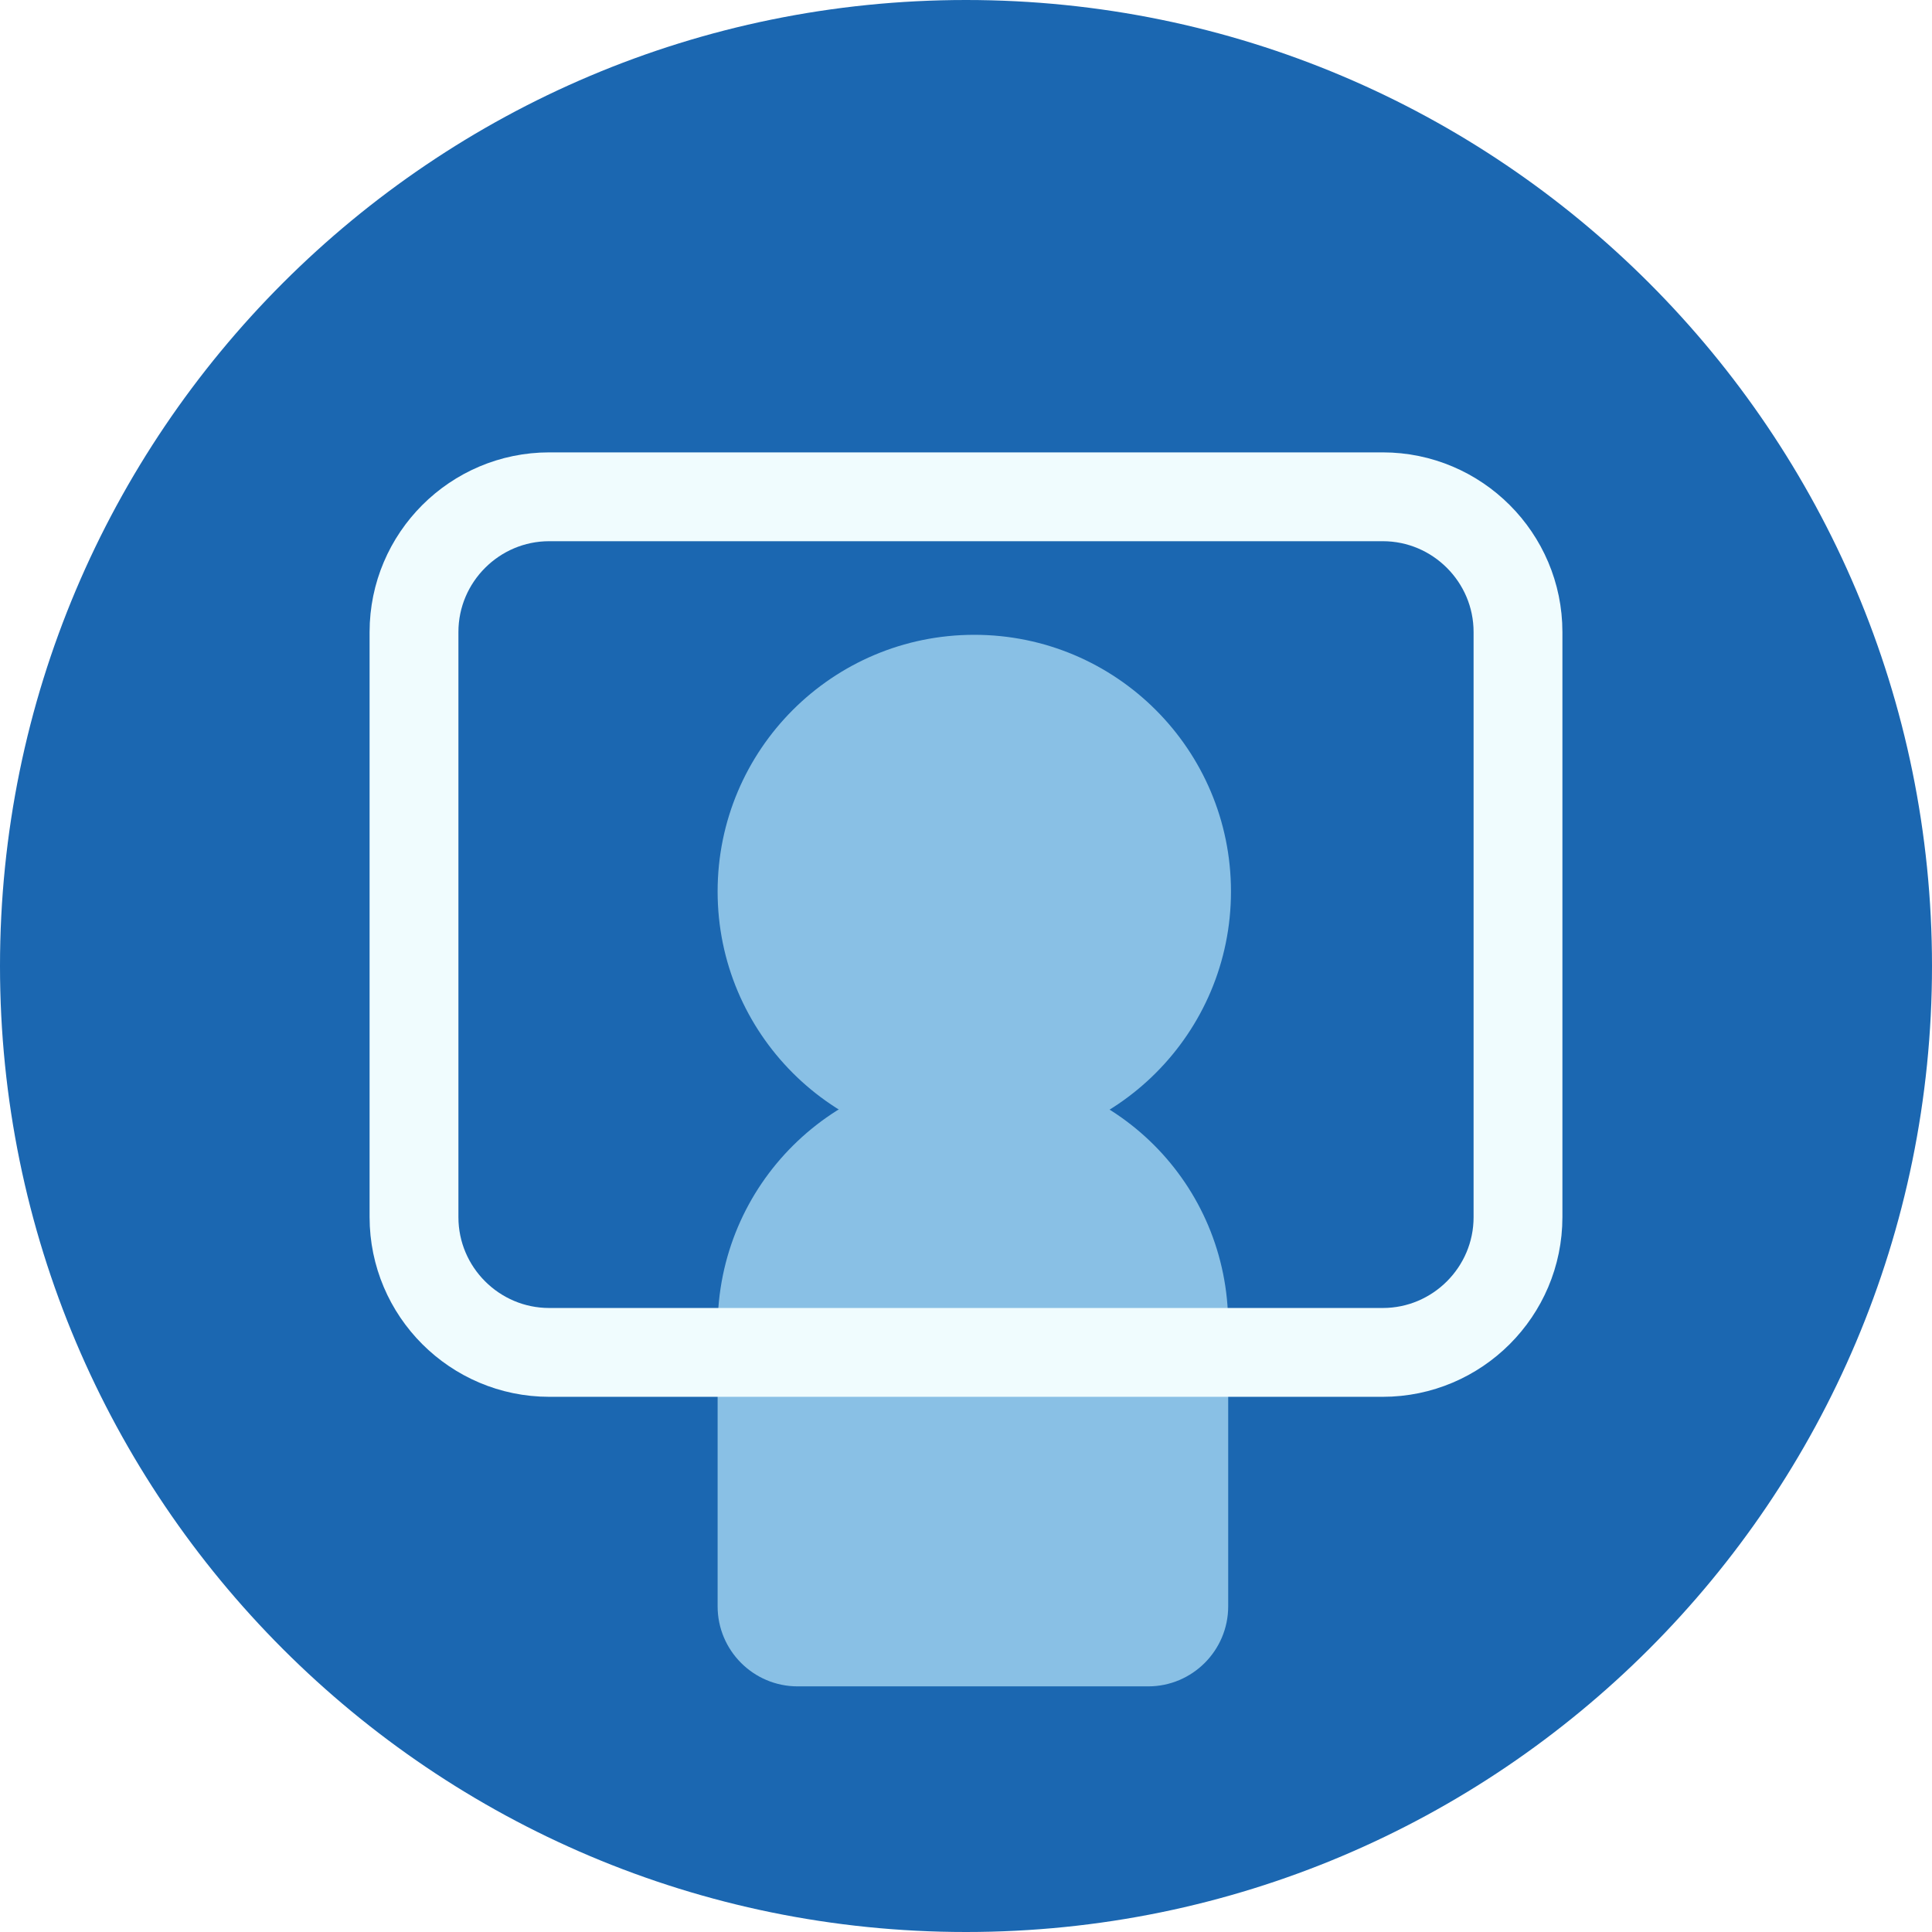
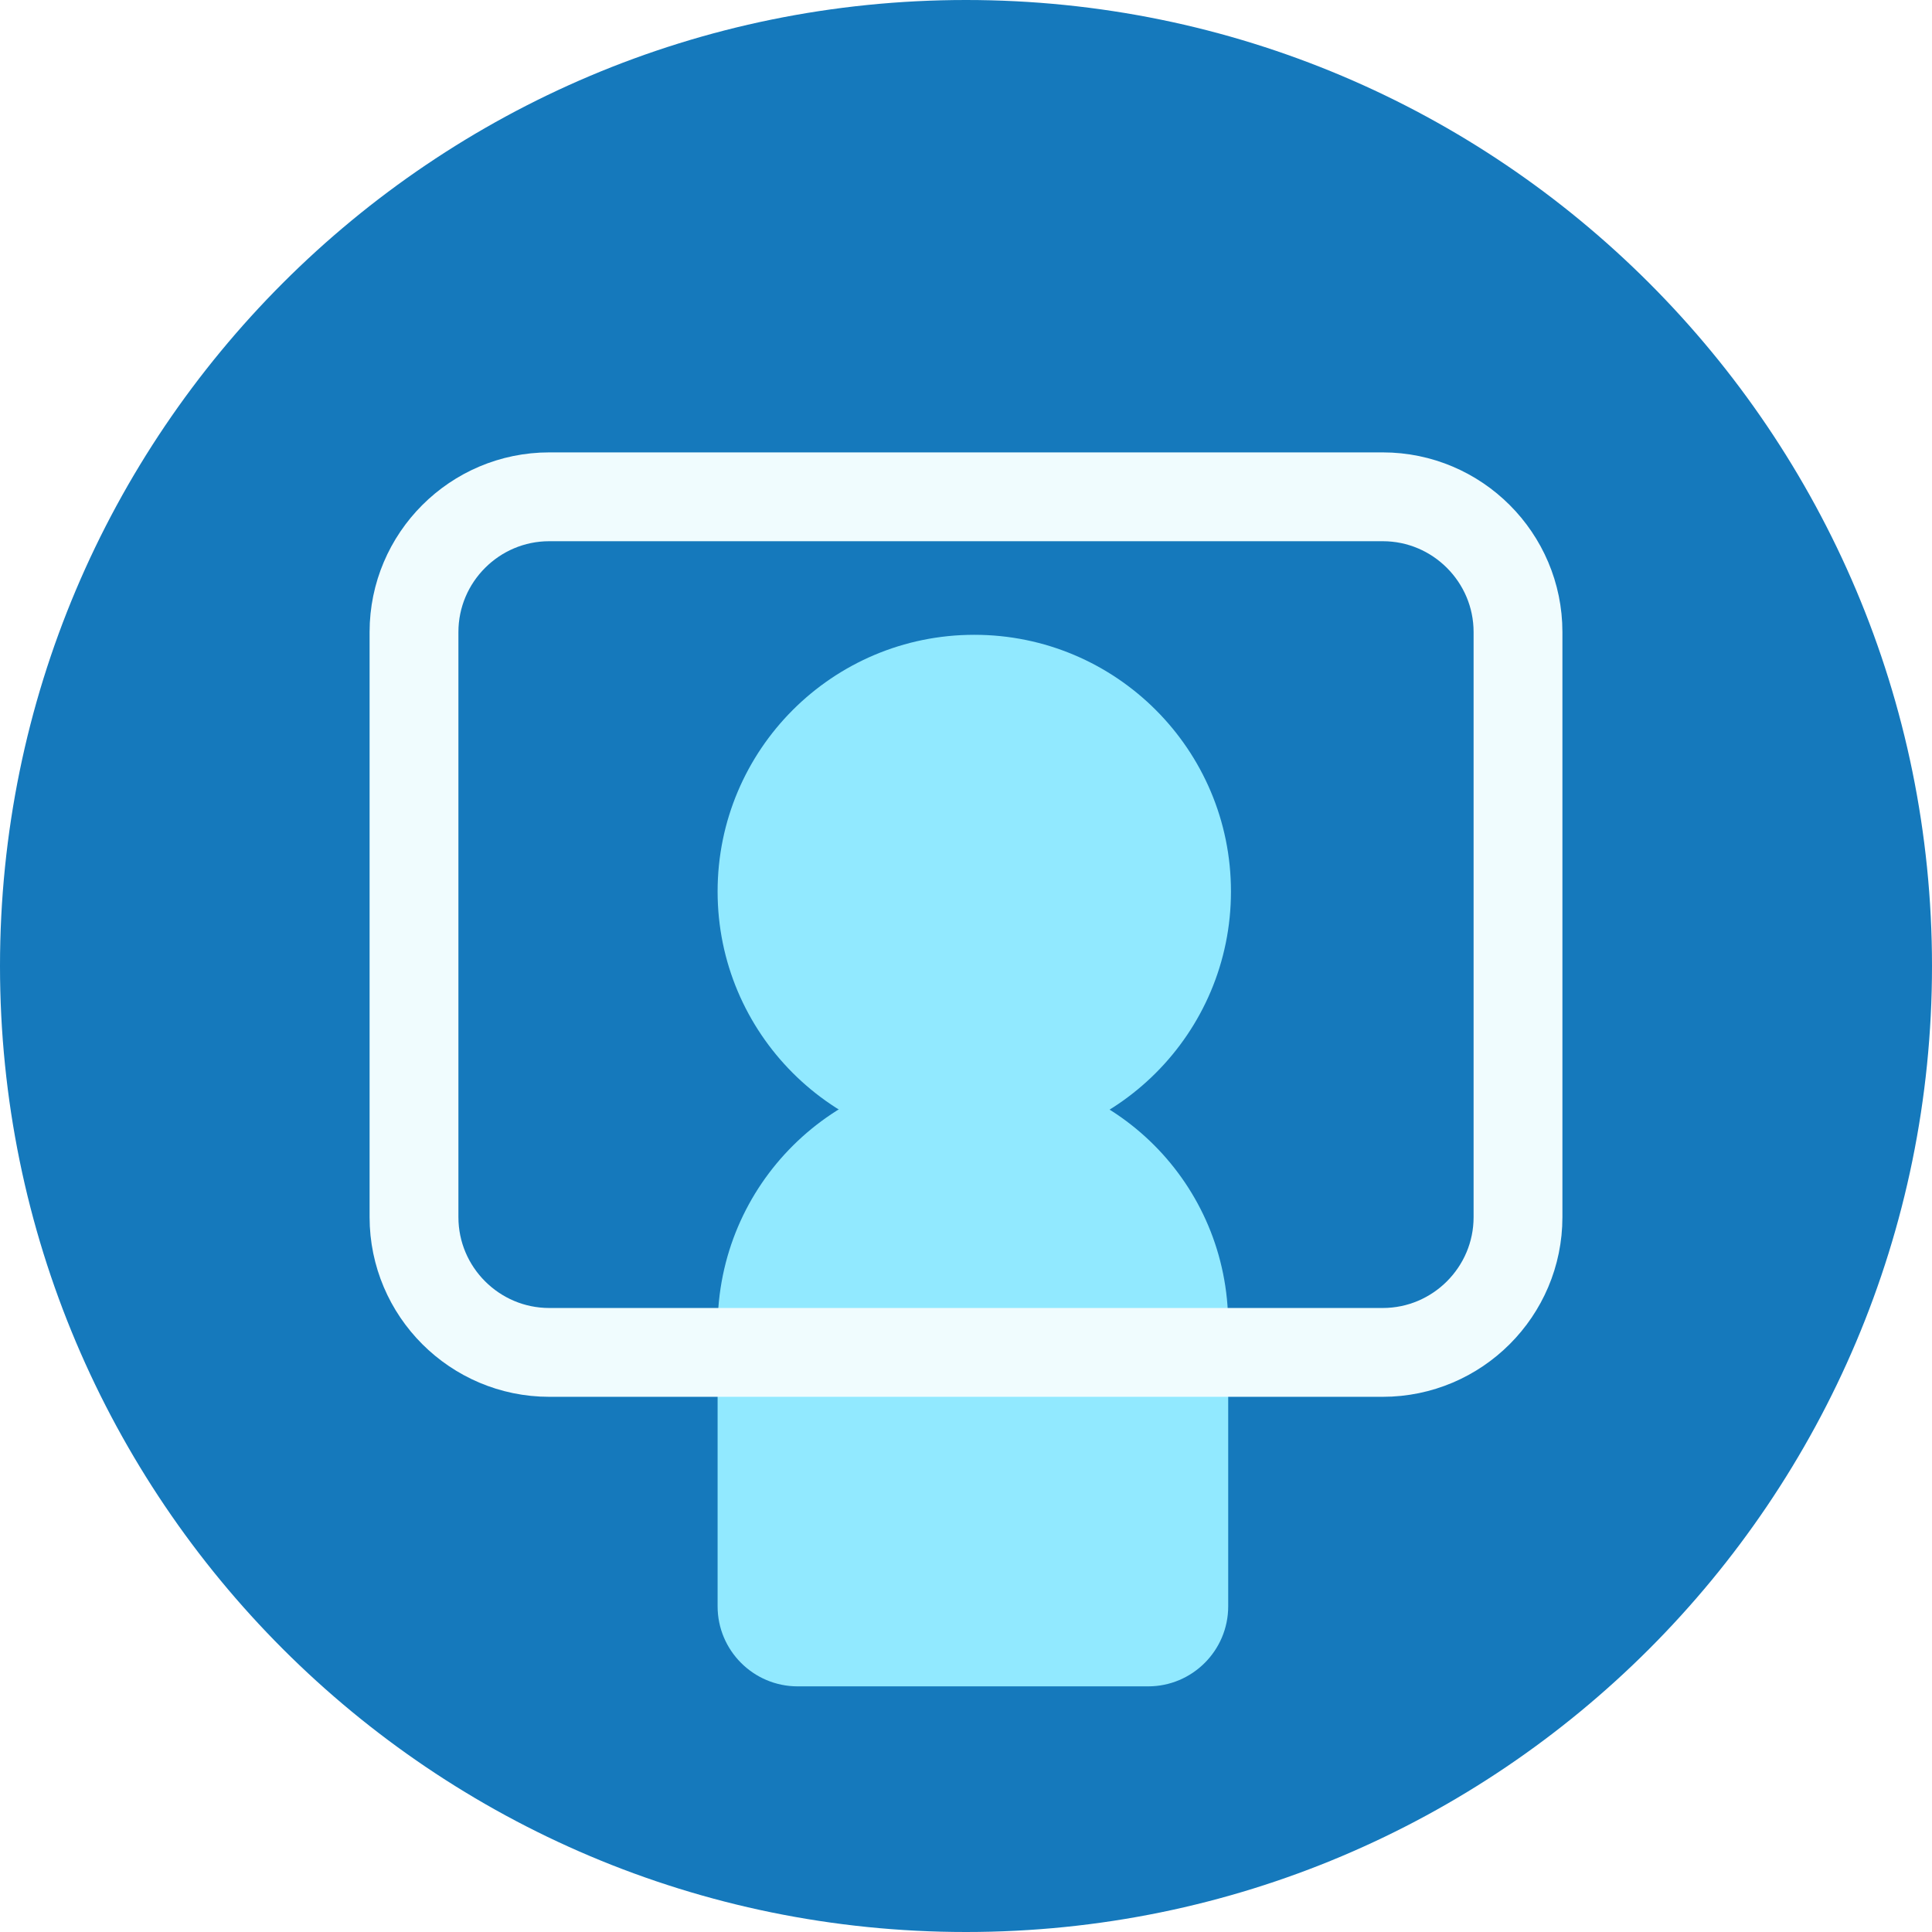
- <svg xmlns="http://www.w3.org/2000/svg" width="87" height="87" viewBox="0 0 87 87" fill="none">
-   <path d="M43.5 87C67.524 87 87 67.524 87 43.5C87 19.476 67.524 0 43.5 0C19.476 0 0 19.476 0 43.5C0 67.524 19.476 87 43.5 87Z" fill="#1B67B1" />
-   <path d="M43.873 51.703C50.257 51.703 55.432 46.528 55.432 40.144C55.432 33.761 50.257 28.586 43.873 28.586C37.489 28.586 32.315 33.761 32.315 40.144C32.315 46.528 37.489 51.703 43.873 51.703Z" fill="#89C0E5" />
-   <path d="M43.873 48.223C37.535 48.223 32.315 53.319 32.315 59.781V72.334C32.315 74.323 33.93 75.939 35.919 75.939H51.703C53.692 75.939 55.307 74.323 55.307 72.334V59.657C55.307 53.319 50.212 48.223 43.873 48.223Z" fill="#89C0E5" />
-   <path d="M62.267 60.9H24.733C21.377 60.9 18.643 58.166 18.643 54.81V28.461C18.643 25.106 21.377 22.371 24.733 22.371H62.267C65.623 22.371 68.357 25.106 68.357 28.461V54.81C68.357 58.166 65.623 60.9 62.267 60.9Z" stroke="#F0FCFE" stroke-width="4" stroke-miterlimit="10" />
+ <svg xmlns="http://www.w3.org/2000/svg" width="250" height="250" viewBox="0 0 250 250" fill="none">
+   <path d="M125 250C194.036 250 250 194.036 250 125C250 55.964 194.036 0 125 0C55.964 0 0 55.964 0 125C0 194.036 55.964 250 125 250Z" fill="#1579BC" />
+   <path d="M126.072 148.571C144.416 148.571 159.286 133.701 159.286 115.357C159.286 97.013 144.416 82.143 126.072 82.143C107.728 82.143 92.858 97.013 92.858 115.357C92.858 133.701 107.728 148.571 126.072 148.571Z" fill="#91E9FF" />
+   <path d="M126.072 138.571C107.858 138.571 92.858 153.214 92.858 171.786V207.857C92.858 213.571 97.501 218.214 103.215 218.214H148.572C154.286 218.214 158.929 213.571 158.929 207.857V171.429C158.929 153.214 144.286 138.571 126.072 138.571Z" fill="#91E9FF" />
+   <path d="M178.929 175H71.072C61.429 175 53.572 167.143 53.572 157.5V81.786C53.572 72.143 61.429 64.286 71.072 64.286H178.929C188.572 64.286 196.429 72.143 196.429 81.786V157.5C196.429 167.143 188.572 175 178.929 175Z" stroke="#F0FCFE" stroke-width="11.494" stroke-miterlimit="10" />
</svg>
